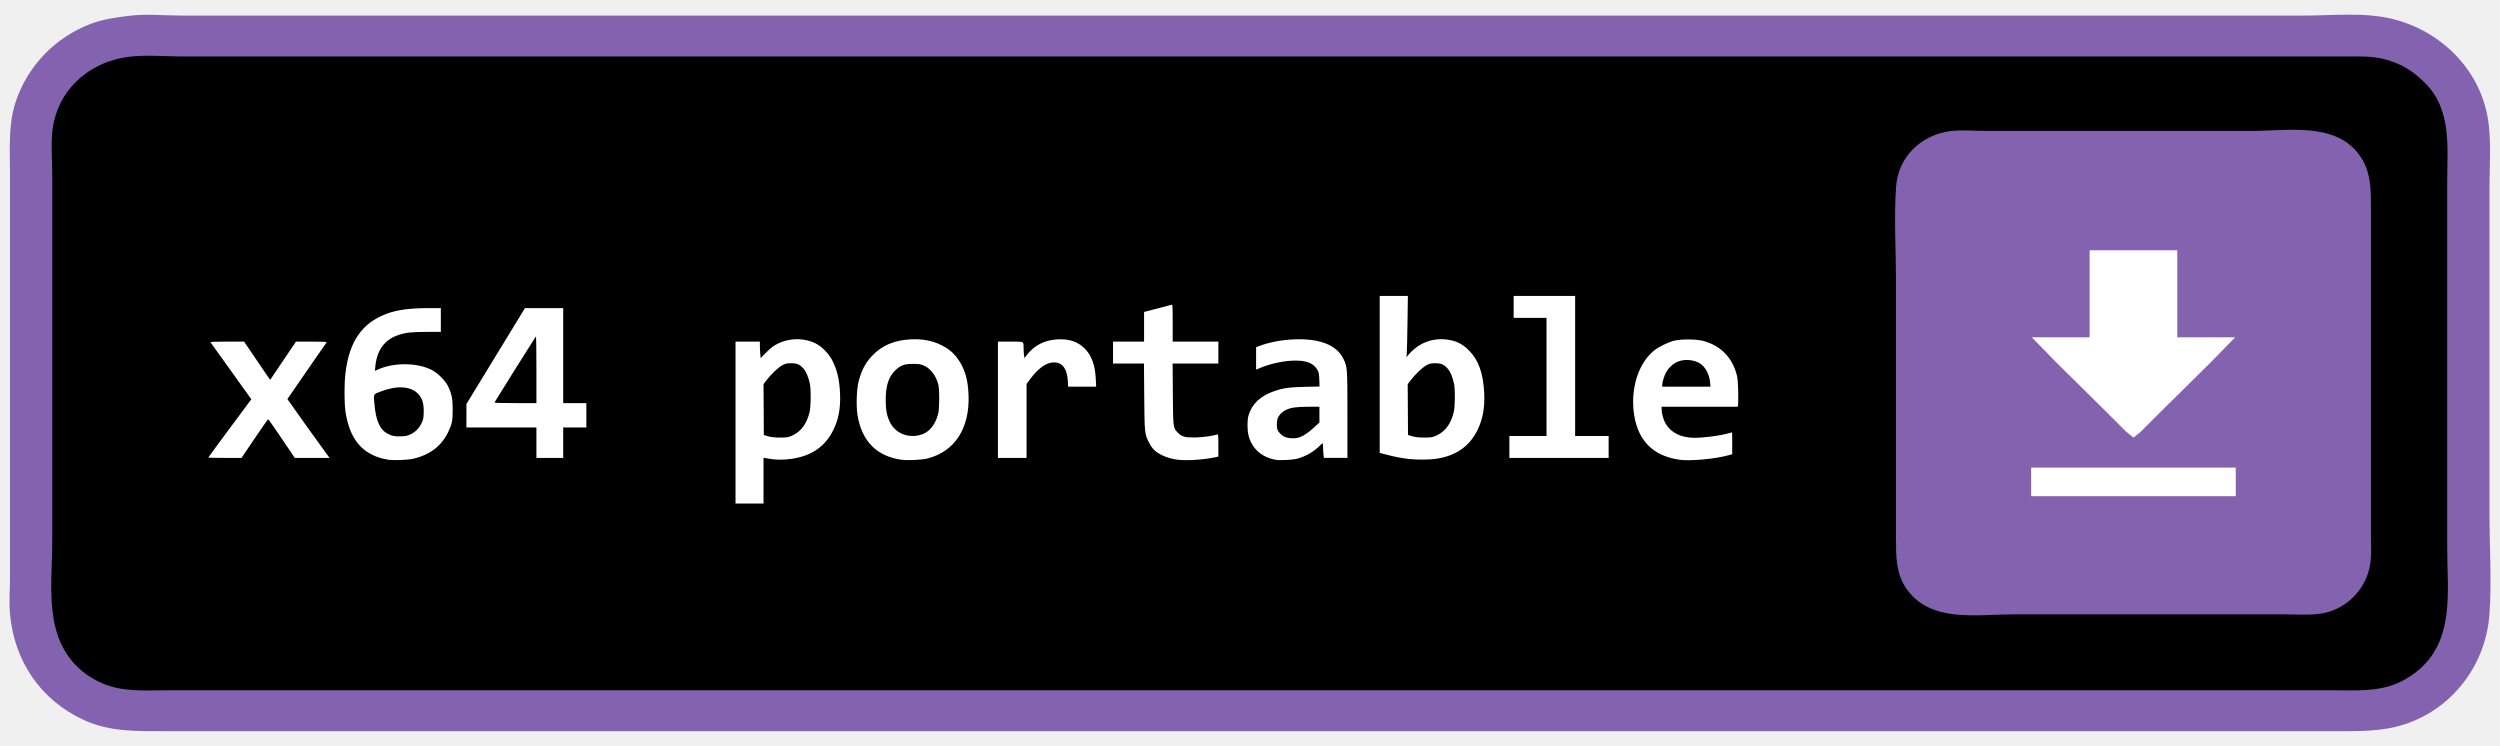
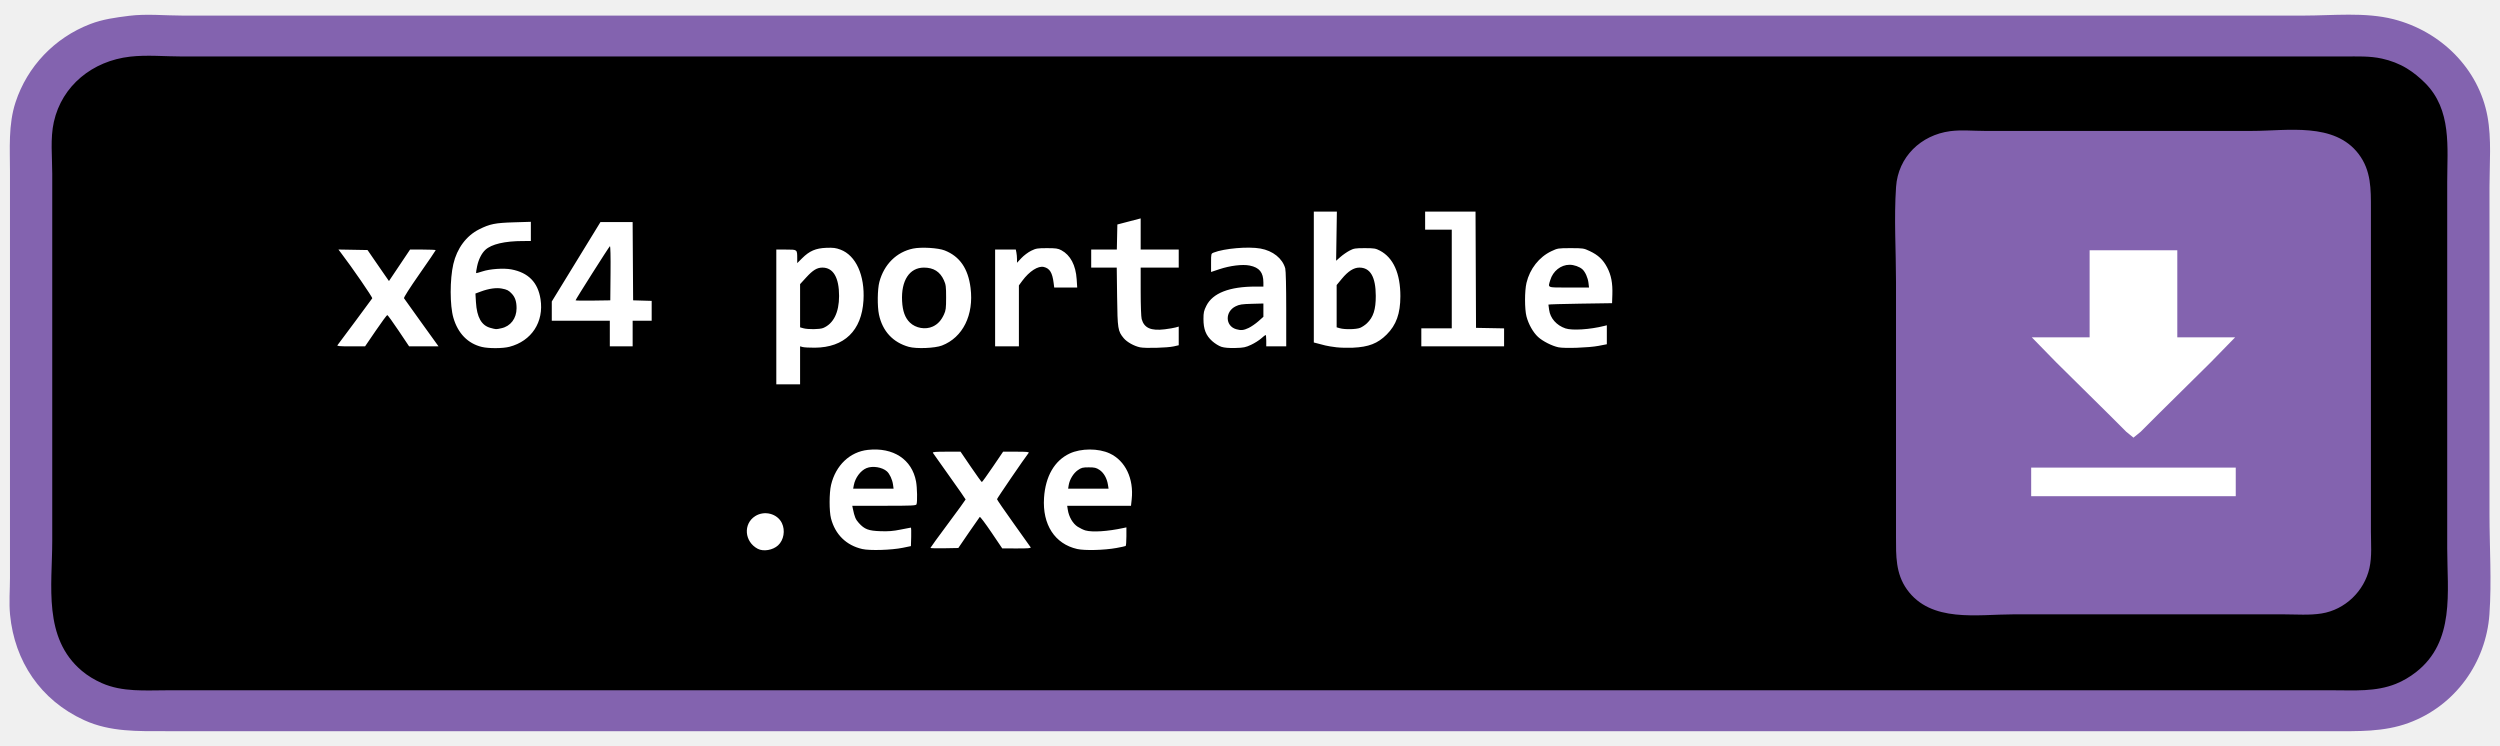
<svg xmlns="http://www.w3.org/2000/svg" version="1.1" id="svg1" width="2627.84" height="784" viewBox="0 0 2627.84 784" xml:space="preserve">
  <defs id="defs1" />
-   <g id="g1">
-     <path style="display:inline;fill:#000000;stroke:none;stroke-width:0.97" d="m 2487.477,764.521 c 13.916,-1.761 27.263,-3.5 40.458,-8.546 37.549,-14.357 65.934,-44.422 78.17,-81.371 7.815,-23.598 5.907,-48.692 5.907,-73.115 V 489.991 256.024 178.644 c 0,-12.83 1.153,-26.226 -0.107,-38.994 -4.746,-48.063 -31.651,-88.865 -77.648,-109.805 -27.166,-12.368 -56.08,-11.443 -85.341,-11.443 H 2340.817 1919.168 651.694 281.883 181.37 c -27.443,0 -54.162,-0.981 -80.284,8.569 -49.244,18.003 -81.109,63.422 -84.652,113.289 -2.414,33.973 -0.056,68.908 -0.056,102.97 v 208.986 131.606 c 0,24.669 -2.314,50.557 1.948,74.943 8.572,49.046 47.604,89.285 97.301,101.913 30.395,7.723 64.283,4.103 95.456,4.103 h 168.785 549.976 1046.851 342.629 111.892 c 18.323,0 38.103,2.039 56.262,-0.259 z" id="path1" />
-     <path style="display:inline;fill:#8363af;stroke:none;stroke-width:0.975" d="m 135.531,16.645 c -13.974,1.775 -27.375,3.527 -40.624,8.612 -37.722,14.476 -66.187,44.752 -78.491,82.002 -7.857,23.788 -5.931,49.06 -5.931,73.682 v 112.366 235.784 77.981 c 0,12.929 -1.158,26.429 0.108,39.297 4.767,48.452 31.757,89.544 77.967,110.658 27.277,12.464 56.31,11.532 85.692,11.532 h 108.543 423.381 1272.682 371.331 100.926 c 27.556,0 54.385,0.988 80.614,-8.636 49.466,-18.15 81.441,-63.897 85,-114.168 2.467,-34.844 0.058,-70.676 0.058,-105.611 v -213.679 -129.558 c 0,-24.647 2.371,-50.579 -2.174,-74.91 -9.276,-49.663 -48.661,-89.07 -98.753,-101.833 -29.946,-7.63 -63.869,-3.779 -94.578,-3.779 H 2251.167 1698.296 647.143 303.741 192.024 c -18.398,0 -38.26,-2.055 -56.493,0.261 m 1.269,42.896 c 17.707,-2.022 36.751,-0.175 54.589,-0.175 h 109.178 332.611 1015.607 578.896 181.54 55.224 c 13.219,0 26.383,-0.634 39.355,2.242 9.138,2.026 18.082,5.395 26.025,10.235 7.101,4.327 13.179,9.348 19.033,15.154 28.593,28.355 23.495,68.169 23.495,104.383 v 384.99 c 0,45.656 8.552,98.066 -33.007,130.29 -6.343,4.918 -13.431,9.139 -20.947,12.155 -21.181,8.502 -43.595,6.761 -66.014,6.761 H 2350.823 1983.301 705.54 289.776 176.155 c -23.375,0 -47.334,2.122 -69.188,-7.558 C 99.47,714.699 92.251,710.379 86.02,705.137 45.019,670.642 54.917,615.465 54.917,568.388 V 182.784 c 0,-17.79 -2.22,-37.178 1.69,-54.648 8.558,-38.237 40.69,-64.083 80.194,-68.595 z" id="path2" />
-     <path style="fill:#ffffff" d="m 773.132,444.196 v -85.12 h 12.8 12.8 l 0.005,4.32 c 0.003,2.376 0.189,6.275 0.415,8.665 l 0.41,4.345 4.865,-5.013 c 2.676,-2.757 6.251,-5.963 7.945,-7.124 12.816,-8.783 30.576,-10.19 44.488,-3.524 6.741,3.23 14.147,10.638 17.87,17.876 5.156,10.022 7.594,20.213 8.262,34.534 0.725,15.545 -1.48,27.582 -7.153,39.04 -8.491,17.151 -22.686,26.974 -43.431,30.054 -9.703,1.441 -17.528,1.264 -27.436,-0.62 l -2.4,-0.456 v 24.071 24.071 h -14.72 -14.72 z m 60.276,13.319 c 8.835,-4.196 14.857,-12.589 17.591,-24.519 1.39,-6.066 1.563,-23.2 0.297,-29.44 -1.396,-6.882 -3.882,-12.892 -6.616,-15.999 -3.907,-4.439 -6.838,-5.737 -12.987,-5.75 -4.381,-0.009 -5.674,0.26 -8.96,1.87 -4.207,2.061 -11.946,9.354 -17.147,16.159 l -3.027,3.961 0.167,26.695 0.167,26.695 2.493,0.863 c 4.098,1.419 9.917,2.075 16.788,1.894 5.907,-0.156 6.902,-0.371 11.235,-2.429 z m -425.195,25.713 c -6.567,-1.039 -11.641,-2.588 -16.841,-5.139 -15.617,-7.662 -24.667,-22.174 -28.195,-45.215 -1.386,-9.053 -1.403,-29.476 -0.032,-40.839 4.061,-33.678 17.781,-53.07 44.28,-62.587 10.812,-3.883 23.917,-5.573 43.216,-5.573 h 12.732 v 12.48 12.48 h -13.617 c -7.489,0 -16.057,0.294 -19.04,0.654 -22.482,2.712 -34.23,14.414 -36.257,36.115 l -0.392,4.203 3.456,-1.528 c 16.847,-7.451 41.32,-7.17 56.403,0.648 6.262,3.245 14.171,11.115 16.954,16.869 3.907,8.078 4.944,13.227 4.959,24.64 0.016,11.698 -0.708,15.338 -4.708,23.68 -7.147,14.905 -19.635,24.309 -37.518,28.252 -5.308,1.17 -20.244,1.676 -25.399,0.861 z M 431.463,456.549 c 5.136,-2.415 8.923,-6.203 11.565,-11.571 1.818,-3.694 2.099,-4.971 2.325,-10.595 0.397,-9.873 -1.374,-15.938 -6.006,-20.57 -8.011,-8.011 -22.189,-8.83 -39.209,-2.267 -7.937,3.061 -7.46,2.151 -6.608,12.619 1.462,17.959 5.785,27.626 14.279,31.93 4.522,2.291 7.217,2.796 13.734,2.569 4.903,-0.17 6.51,-0.513 9.92,-2.116 z m 515.909,26.689 c -25.805,-3.64 -41.474,-19.533 -45.944,-46.602 -1.64,-9.933 -1.06,-27.575 1.187,-36.115 2.971,-11.288 7.237,-19.327 14.078,-26.529 10.345,-10.89 23.239,-16.401 40.439,-17.284 12.11,-0.621 22.558,1.298 32,5.878 7.166,3.477 12.467,7.715 16.733,13.379 7.921,10.517 11.479,21.833 12.198,38.798 1.5,35.376 -14.478,60.073 -43.5,67.236 -6.029,1.488 -20.686,2.155 -27.192,1.237 z m 19.135,-25.833 c 9.548,-2.247 16.15,-9.729 19.564,-22.169 1.456,-5.307 1.632,-25.214 0.272,-30.72 -2.442,-9.882 -8.416,-17.592 -15.932,-20.564 -3.038,-1.201 -4.903,-1.454 -10.718,-1.454 -8.935,0 -12.74,1.348 -18.279,6.476 -7.36,6.814 -10.554,16.682 -10.416,32.182 0.093,10.409 1.266,16.248 4.589,22.831 5.628,11.15 17.911,16.48 30.92,13.418 z m 269.346,25.542 c -10.174,-1.673 -19.014,-5.838 -23.84,-11.232 -1.417,-1.584 -3.547,-4.904 -4.732,-7.378 -4.116,-8.592 -4.225,-9.74 -4.534,-47.822 l -0.279,-34.4 h -16.267 -16.267 v -11.52 -11.52 h 16.32 16.32 v -15.584 -15.584 l 14.114,-3.649 c 7.763,-2.007 14.53,-3.809 15.04,-4.005 0.796,-0.306 0.926,2.399 0.926,19.233 v 19.588 h 24 24 v 11.52 11.52 h -24.038 -24.038 l 0.228,31.52 c 0.262,36.262 0.245,36.137 5.499,41.391 4.037,4.037 7.066,4.86 17.71,4.81 7.445,-0.035 19.673,-1.712 23.676,-3.248 0.837,-0.321 0.964,1.189 0.964,11.486 v 11.855 l -3.36,0.727 c -13.044,2.821 -31.883,3.863 -41.44,2.291 z m 104.805,0.31 c -14.863,-2.715 -25.148,-12.144 -28.362,-26.003 -1.365,-5.887 -1.35,-15.733 0.031,-20.518 3.505,-12.143 12.817,-20.855 27.529,-25.759 9.466,-3.155 15.781,-4.013 32.224,-4.376 l 14.947,-0.33 -0.255,-7.118 c -0.203,-5.653 -0.532,-7.647 -1.602,-9.687 -4.124,-7.864 -12.266,-11.014 -26.756,-10.353 -11.367,0.518 -24.703,3.652 -35.68,8.384 l -2.4,1.035 v -11.803 -11.803 l 3.589,-1.343 c 10.277,-3.845 23.349,-6.327 36.091,-6.853 27.23,-1.123 45.047,5.88 52.135,20.492 4.122,8.498 4.185,9.388 4.185,59.265 v 44.827 h -12.389 -12.389 l -0.411,-3.934 c -0.226,-2.164 -0.411,-5.62 -0.411,-7.68 0,-2.06 -0.23,-3.746 -0.51,-3.746 -0.281,0 -1.649,1.179 -3.04,2.62 -5.72,5.924 -15.022,11.316 -23.238,13.469 -5.503,1.442 -18.365,2.112 -23.287,1.213 z m 25.376,-23.627 c 4.48,-1.575 9.798,-5.232 15.915,-10.944 l 4.944,-4.617 v -8.257 -8.257 l -11.68,0.011 c -12.899,0.012 -18.419,0.829 -23.972,3.546 -3.928,1.922 -7.357,5.656 -8.405,9.153 -0.928,3.098 -0.961,9.028 -0.063,11.409 0.826,2.19 4.131,5.741 6.5,6.982 4.46,2.337 11.691,2.757 16.762,0.975 z m 399.322,23.616 c -29.171,-4.143 -45.448,-21.827 -48.32,-52.496 -2.358,-25.172 6.047,-49.551 21.415,-62.117 5.088,-4.161 15.338,-9.14 21.882,-10.631 7.522,-1.713 23.061,-1.53 30.045,0.354 18.068,4.874 30.084,16.928 35.045,35.153 1.088,3.998 1.396,7.374 1.631,17.901 0.16,7.136 0.111,13.688 -0.108,14.56 l -0.398,1.586 h -39.988 -39.988 v 2.594 c 0,4.4 1.889,11.187 4.205,15.107 5.745,9.725 16.301,14.9 30.448,14.929 10.151,0.02 27.322,-2.28 36.024,-4.826 1.736,-0.508 3.248,-0.923 3.36,-0.923 0.112,0 0.204,5.176 0.204,11.502 v 11.502 l -3.36,0.947 c -14.331,4.04 -40.607,6.491 -52.097,4.859 z m 32.186,-81.275 c -0.74,-7.957 -4.483,-15.472 -9.575,-19.223 -6.439,-4.743 -17.51,-5.779 -25.018,-2.341 -4.621,2.116 -9.325,6.579 -11.757,11.156 -2.021,3.804 -3.979,10.3 -3.979,13.204 v 1.668 h 25.372 25.372 z m -315.929,80.537 c -7.482,-0.766 -14.954,-2.179 -23.84,-4.507 l -7.52,-1.97 V 393.554 311.076 h 14.81 14.81 l -0.425,29.28 c -0.234,16.104 -0.588,30.576 -0.786,32.16 l -0.361,2.88 3.027,-3.408 c 11.082,-12.475 26.413,-17.676 42.836,-14.534 7.873,1.506 13.852,4.764 19.884,10.834 10.072,10.136 15.091,24.148 16.069,44.868 0.727,15.383 -1.525,27.662 -7.158,39.04 -8.491,17.151 -22.686,26.974 -43.431,30.054 -7.104,1.055 -19.059,1.166 -27.916,0.259 z m 28.916,-24.994 c 8.835,-4.196 14.857,-12.589 17.59,-24.519 1.39,-6.066 1.563,-23.2 0.297,-29.44 -1.396,-6.882 -3.882,-12.892 -6.616,-15.999 -3.908,-4.439 -6.838,-5.737 -12.987,-5.75 -4.381,-0.009 -5.674,0.26 -8.96,1.87 -4.207,2.061 -11.946,9.354 -17.147,16.159 l -3.027,3.961 0.167,26.695 0.167,26.695 2.493,0.863 c 4.098,1.419 9.917,2.075 16.788,1.894 5.907,-0.156 6.902,-0.371 11.235,-2.429 z M 218.892,480.969 c 0,-0.191 10.19,-14.061 22.645,-30.821 l 22.645,-30.474 -21.123,-29.499 C 231.442,373.951 221.649,360.316 221.296,359.876 c -0.51,-0.636 3.037,-0.8 17.322,-0.8 h 17.963 l 10.518,15.52 c 5.785,8.536 11.945,17.59 13.689,20.119 l 3.171,4.599 13.569,-20.119 13.569,-20.119 h 16.335 c 12.891,0 16.236,0.169 15.867,0.8 -0.258,0.44 -9.635,13.957 -20.838,30.038 -11.203,16.081 -20.37,29.383 -20.37,29.56 0,0.29 38.944,54.746 42.738,59.762 l 1.574,2.08 h -18.277 -18.277 l -13.71,-20.32 c -7.54,-11.176 -13.952,-20.32 -14.249,-20.32 -0.297,0 -6.725,9.144 -14.286,20.32 l -13.747,20.32 h -17.483 c -9.616,0 -17.483,-0.156 -17.483,-0.347 z M 563.852,465.316 v -16 h -36.8 -36.8 l 0.013,-12.32 0.013,-12.32 30.766,-50.4 30.766,-50.4 h 20.101 20.101 v 49.92 49.92 h 12.16 12.16 v 12.8 12.8 h -12.16 -12.16 v 16 16 h -14.08 -14.08 z m 0,-76.928 c 0,-20.884 -0.235,-35.079 -0.574,-34.72 -0.738,0.782 -42.99,68.185 -43.408,69.248 -0.248,0.631 4.374,0.8 21.834,0.8 h 22.148 z m 485.12,31.808 v -61.12 h 13.052 c 14.965,0 13.797,-0.556 13.884,6.612 0.031,2.523 0.247,5.976 0.48,7.672 l 0.424,3.085 2.439,-3.205 c 7.759,-10.198 18.823,-15.831 32.441,-16.516 12.201,-0.614 21.35,2.457 28.419,9.541 7.29,7.305 11.035,17.54 11.712,32.011 l 0.382,8.16 h -14.723 -14.724 l -0.352,-6.24 c -0.761,-13.472 -6.471,-20.175 -16.321,-19.159 -7.241,0.747 -15.035,6.531 -22.873,16.975 l -4.16,5.544 v 38.88 38.88 h -15.04 -15.04 z m 537.6,49.6 v -11.52 h 19.52 19.52 v -62.08 -62.08 h -17.28 -17.28 v -11.52 -11.52 h 32.32 32.32 v 73.6 73.6 h 17.6 17.6 v 11.52 11.52 h -52.16 -52.16 z" id="path3" />
-     <path style="fill:#8363af;stroke:none" d="m 2049.92,137.872 c -30.729,4.084 -54.736,26.956 -56.903,58.608 -2.255,32.941 -0.057,66.813 -0.057,99.84 v 202.88 65.28 c 0,19.559 -0.461,38.326 11.462,55.04 25.267,35.421 74.245,26.24 112.058,26.24 h 215.04 69.12 c 13.068,0 26.75,1.161 39.68,-0.921 24.677,-3.973 44.854,-23.435 50.288,-47.719 2.779,-12.42 1.552,-25.751 1.552,-38.4 v -281.6 -57.6 c 0,-20.778 0.314,-40.176 -12.884,-57.6 -25.514,-33.683 -74.958,-24.32 -111.916,-24.32 h -212.48 -69.12 c -11.703,0 -24.239,-1.27 -35.84,0.272 z" id="path4" />
-     <path style="fill:#ffffff;fill-opacity:1;stroke:none" d="m 2196.48,263.04 v 91.52 h -60.8 l 25.6,26.24 54.4,53.76 19.2,19.2 7.68,6.268 7.68,-6.268 19.2,-19.2 54.4,-53.76 25.6,-26.24 h -60.8 v -91.52 h -92.16 m -61.44,228.48 v 30.08 h 215.04 v -30.08 z" id="path5" />
-   </g>
+   <path style="display:inline;fill:#000000;stroke:none;stroke-width:0.97" d="m 2487.477,764.521 c 13.916,-1.761 27.263,-3.5 40.458,-8.546 37.549,-14.357 65.934,-44.422 78.17,-81.371 7.815,-23.598 5.907,-48.692 5.907,-73.115 V 489.991 256.024 178.644 c 0,-12.83 1.153,-26.226 -0.107,-38.994 -4.746,-48.063 -31.651,-88.865 -77.648,-109.805 -27.166,-12.368 -56.08,-11.443 -85.341,-11.443 H 2340.817 1919.168 651.694 281.883 181.37 c -27.443,0 -54.162,-0.981 -80.284,8.569 -49.244,18.003 -81.109,63.422 -84.652,113.289 -2.414,33.973 -0.056,68.908 -0.056,102.97 v 208.986 131.606 c 0,24.669 -2.314,50.557 1.948,74.943 8.572,49.046 47.604,89.285 97.301,101.913 30.395,7.723 64.283,4.103 95.456,4.103 h 168.785 549.976 1046.851 342.629 111.892 c 18.323,0 38.103,2.039 56.262,-0.259 z" id="path1" />
+   <path style="display:inline;fill:#8363af;stroke:none;stroke-width:0.975" d="m 135.531,16.645 c -13.974,1.775 -27.375,3.527 -40.624,8.612 -37.722,14.476 -66.187,44.752 -78.491,82.002 -7.857,23.788 -5.931,49.06 -5.931,73.682 v 112.366 235.784 77.981 c 0,12.929 -1.158,26.429 0.108,39.297 4.767,48.452 31.757,89.544 77.967,110.658 27.277,12.464 56.31,11.532 85.692,11.532 h 108.543 423.381 1272.682 371.331 100.926 c 27.556,0 54.385,0.988 80.614,-8.636 49.466,-18.15 81.441,-63.897 85,-114.168 2.467,-34.844 0.058,-70.676 0.058,-105.611 v -213.679 -129.558 c 0,-24.647 2.371,-50.579 -2.174,-74.91 -9.276,-49.663 -48.661,-89.07 -98.753,-101.833 -29.946,-7.63 -63.869,-3.779 -94.578,-3.779 H 2251.167 1698.296 647.143 303.741 192.024 c -18.398,0 -38.26,-2.055 -56.493,0.261 m 1.269,42.896 c 17.707,-2.022 36.751,-0.175 54.589,-0.175 h 109.178 332.611 1015.607 578.896 181.54 55.224 c 13.219,0 26.383,-0.634 39.355,2.242 9.138,2.026 18.082,5.395 26.025,10.235 7.101,4.327 13.179,9.348 19.033,15.154 28.593,28.355 23.495,68.169 23.495,104.383 v 384.99 c 0,45.656 8.552,98.066 -33.007,130.29 -6.343,4.918 -13.431,9.139 -20.947,12.155 -21.181,8.502 -43.595,6.761 -66.014,6.761 H 2350.823 1983.301 705.54 289.776 176.155 c -23.375,0 -47.334,2.122 -69.188,-7.558 C 99.47,714.699 92.251,710.379 86.02,705.137 45.019,670.642 54.917,615.465 54.917,568.388 V 182.784 c 0,-17.79 -2.22,-37.178 1.69,-54.648 8.558,-38.237 40.69,-64.083 80.194,-68.595 z" id="path2" />
+   <path style="display:inline;fill:#8363af;stroke:none" d="m 2049.92,137.872 c -30.729,4.084 -54.736,26.956 -56.903,58.608 -2.255,32.941 -0.057,66.813 -0.057,99.84 v 202.88 65.28 c 0,19.559 -0.461,38.326 11.462,55.04 25.267,35.421 74.245,26.24 112.058,26.24 h 215.04 69.12 c 13.068,0 26.75,1.161 39.68,-0.921 24.677,-3.973 44.854,-23.435 50.288,-47.719 2.779,-12.42 1.552,-25.751 1.552,-38.4 v -281.6 -57.6 c 0,-20.778 0.314,-40.176 -12.884,-57.6 -25.514,-33.683 -74.958,-24.32 -111.916,-24.32 h -212.48 -69.12 c -11.703,0 -24.239,-1.27 -35.84,0.272 z" id="path4" />
+   <path style="display:inline;fill:#ffffff;fill-opacity:1;stroke:none" d="m 2196.48,263.04 v 91.52 h -60.8 l 25.6,26.24 54.4,53.76 19.2,19.2 7.68,6.268 7.68,-6.268 19.2,-19.2 54.4,-53.76 25.6,-26.24 h -60.8 v -91.52 h -92.16 m -61.44,228.48 v 30.08 h 215.04 v -30.08 z" id="path5" />
+   <path style="fill:#ffffff" d="m 796.5,576.863 c -14.067,-7.397 -15.525,-26.226 -2.66,-34.364 9.712,-6.143 23.198,-2.631 28.016,7.297 3.755,7.736 2.02,17.931 -3.988,23.44 -5.536,5.076 -15.421,6.754 -21.368,3.627 z m 109.902,0.248 c -16.853,-3.858 -28.48,-15.233 -32.91,-32.198 -1.969,-7.539 -1.937,-26.722 0.058,-35.164 4.872,-20.617 19.788,-34.818 38.727,-36.871 26.714,-2.895 46.332,9.993 50.63,33.261 1.176,6.366 1.48,21.34 0.486,23.923 -0.537,1.395 -4.479,1.578 -34.079,1.578 H 895.841 l 0.662,3.242 c 1.708,8.368 2.865,11.123 6.233,14.841 6.023,6.65 10.117,8.203 22.764,8.639 8.41,0.29 13.391,-0.111 21.157,-1.701 5.586,-1.144 10.44,-2.08 10.786,-2.08 0.346,0 0.5,4.376 0.343,9.725 l -0.286,9.725 -8.5,1.758 c -11.701,2.42 -34.685,3.133 -42.598,1.321 z m 32.253,-67.916 c -0.695,-5.059 -3.503,-11.119 -6.335,-13.674 -4.991,-4.501 -15.201,-6.118 -21.602,-3.419 -6.219,2.622 -11.789,10.144 -13.246,17.891 l -0.695,3.694 h 21.247 21.247 z m 193.608,67.883 c -23.526,-5.352 -36.672,-25.63 -34.845,-53.753 1.474,-22.691 11.014,-39.19 26.966,-46.636 11.921,-5.564 30.255,-5.59 42.103,-0.06 16.439,7.673 25.429,26.479 23.08,48.28 l -0.726,6.733 h -33.548 -33.548 l 0.658,4.239 c 1.16,7.468 5.329,14.587 10.435,17.816 2.526,1.598 6.184,3.346 8.128,3.885 7.325,2.03 23.245,1.01 39.785,-2.549 l 3.25,-0.699 v 9.542 c 0,5.248 -0.356,9.761 -0.791,10.029 -0.435,0.268 -4.822,1.222 -9.75,2.119 -12.67,2.308 -33.359,2.838 -41.197,1.055 z m 32.322,-67.63 c -1.066,-6.739 -4.4,-12.567 -8.883,-15.526 -3.462,-2.285 -5.115,-2.677 -11.293,-2.677 -6.431,0 -7.714,0.334 -11.518,3.001 -4.632,3.247 -8.575,9.748 -9.551,15.746 l -0.601,3.695 h 21.259 21.259 z M 978,575.938 c 0,-0.353 8.325,-11.818 18.5,-25.479 10.175,-13.661 18.5,-25.119 18.5,-25.461 0,-0.343 -7.57,-11.22 -16.822,-24.171 -9.252,-12.951 -17.154,-24.109 -17.559,-24.794 -0.576,-0.975 2.515,-1.247 14.155,-1.247 h 14.892 l 10.866,15.959 c 5.976,8.778 11.164,15.959 11.528,15.959 0.364,0 5.541,-7.182 11.503,-15.959 l 10.84,-15.959 h 13.921 c 10.995,0 13.715,0.262 12.938,1.247 -4.346,5.513 -33.262,47.828 -33.262,48.675 0,0.597 7.782,11.939 17.293,25.205 9.511,13.266 17.638,24.68 18.059,25.366 0.6,0.977 -2.546,1.238 -14.543,1.208 l -15.309,-0.039 -11.44,-16.928 c -6.292,-9.31 -11.779,-16.587 -12.194,-16.17 -0.415,0.417 -5.658,7.94 -11.65,16.717 l -10.896,15.959 -14.66,0.276 C 984.597,576.455 978,576.29 978,575.938 Z M 816,333.148 v -70.819 h 10.383 c 11.805,0 11.576,-0.185 11.603,9.369 l 0.014,4.88 5.136,-5.123 c 7.704,-7.685 14.332,-10.548 25.364,-10.956 7.415,-0.275 10.046,0.058 14.941,1.888 16.248,6.076 25.759,27.059 24.196,53.384 -1.886,31.769 -20.103,49.476 -51.137,49.703 -5.5,0.04 -11.238,-0.268 -12.75,-0.686 L 841,364.031 v 19.968 19.968 H 828.5 816 Z m 49.282,11.622 c 10.827,-4.525 16.682,-16.304 16.706,-33.605 0.027,-19.36 -6.132,-29.884 -17.488,-29.884 -5.678,0 -9.987,2.609 -17.041,10.317 L 841,298.657 v 22.703 22.703 l 3.25,0.936 c 4.947,1.425 17.4,1.289 21.032,-0.229 z M 506.5,364.681 c -14.74,-3.575 -25.149,-14.244 -29.942,-30.686 -3.752,-12.874 -3.775,-40.376 -0.047,-56.409 3.855,-16.581 13.628,-29.739 27.122,-36.517 11.288,-5.67 16.843,-6.79 36.617,-7.382 L 558,233.156 v 10.098 10.098 l -8.25,0.008 c -19.187,0.019 -33.17,3.295 -39.592,9.276 -3.918,3.649 -7.138,10.074 -8.642,17.245 -0.785,3.744 -1.271,6.963 -1.079,7.154 0.192,0.191 3.21,-0.605 6.706,-1.769 7.803,-2.598 22.27,-3.608 30.252,-2.113 17.934,3.361 28.038,13.636 30.768,31.287 3.713,24.006 -9.361,44.031 -32.704,50.096 -6.948,1.805 -21.807,1.879 -28.958,0.145 z m 20.53,-19.663 c 9.64,-2.062 15.907,-10.293 15.948,-20.947 0.027,-6.886 -1.45,-11.502 -4.864,-15.196 -3.368,-3.645 -5.051,-4.514 -10.819,-5.589 -5.678,-1.058 -13.54,0.06 -21.672,3.081 l -5.877,2.184 0.536,9.057 c 0.938,15.858 5.814,24.52 15.219,27.036 6.313,1.688 5.511,1.662 11.53,0.375 z m 428.235,19.566 c -16.728,-4.678 -27.641,-16.489 -31.348,-33.93 -1.849,-8.696 -1.629,-26.585 0.42,-34.299 4.906,-18.466 18.045,-31.479 35.418,-35.076 8.631,-1.787 26.428,-0.735 33.246,1.966 15.851,6.28 24.605,18.946 27.187,39.341 3.611,28.519 -8.106,52.139 -30.068,60.612 -7.341,2.832 -26.901,3.61 -34.855,1.385 z M 980.5,343.226 c 5.139,-2.373 8.81,-6.321 11.691,-12.572 2.023,-4.389 2.299,-6.543 2.304,-17.954 0.004,-11.521 -0.26,-13.551 -2.371,-18.211 -4.044,-8.925 -10.798,-13.19 -20.906,-13.203 -15.249,-0.02 -24.146,13.631 -22.992,35.279 0.564,10.588 3.117,17.581 8.216,22.511 6.117,5.914 16.399,7.688 24.059,4.15 z m 217.855,21.862 c -6.351,-1.348 -13.819,-5.535 -17.226,-9.657 -6.098,-7.378 -6.466,-9.706 -6.894,-43.479 l -0.388,-30.672 H 1160.424 1147 v -9.476 -9.476 h 13.471 13.471 l 0.279,-13.18 0.279,-13.18 12.25,-3.198 12.25,-3.198 v 16.378 16.378 h 20 20 v 9.476 9.476 h -20 -20 l 0.01,25.186 c 0,14.246 0.454,26.797 1.038,28.895 2.624,9.425 9.743,12.578 24.32,10.77 4.475,-0.555 9.598,-1.428 11.386,-1.939 l 3.25,-0.93 v 9.822 9.822 l -5.25,1.193 c -6.622,1.505 -29.899,2.156 -35.395,0.989 z m 85.505,-0.535 c -2.608,-0.831 -6.853,-3.463 -9.694,-6.011 -6.59,-5.91 -9.166,-12.452 -9.166,-23.278 0,-6.684 0.432,-8.644 3.056,-13.883 6.666,-13.305 24.221,-20.152 51.668,-20.152 H 1328 l -0.01,-4.239 c -0.014,-10.637 -4.19,-15.812 -14.414,-17.86 -7.56,-1.514 -20.503,0.06 -31.985,3.891 L 1273,285.889 v -9.664 c 0,-9.617 0.014,-9.67 2.75,-10.741 11.167,-4.372 36.261,-6.537 49.144,-4.241 13.098,2.335 23.156,10.381 26.073,20.858 0.615,2.208 1.024,19.25 1.027,42.818 l 0.01,39.15 h -10.5 -10.5 v -5.985 c 0,-3.292 -0.283,-5.985 -0.629,-5.985 -0.346,0 -2.428,1.621 -4.627,3.603 -2.199,1.981 -6.978,4.999 -10.621,6.707 -5.827,2.731 -7.825,3.135 -16.623,3.364 -6.739,0.175 -11.513,-0.222 -14.64,-1.219 z M 1312.5,344.711 c 2.75,-1.31 7.362,-4.483 10.25,-7.05 l 5.25,-4.668 v -6.986 -6.986 l -12.25,0.331 c -10.354,0.28 -12.976,0.687 -16.94,2.635 -11.348,5.576 -10.98,20.7 0.585,24.047 5.074,1.468 7.829,1.19 13.104,-1.323 z m 92.299,20.341 c -4.236,-0.484 -9.523,-1.352 -11.75,-1.929 -2.227,-0.577 -5.848,-1.515 -8.049,-2.085 l -4,-1.036 v -68.786 -68.786 h 12.119 12.119 l -0.397,25.824 -0.397,25.824 4.528,-3.984 c 2.491,-2.191 6.779,-5.172 9.528,-6.623 4.531,-2.392 6.032,-2.639 16,-2.639 9.981,0 11.467,0.246 16.04,2.654 14.035,7.39 21.48,24.026 21.445,47.925 -0.026,18.206 -4.322,30.204 -14.413,40.249 -9.456,9.413 -18.833,13.059 -35.572,13.832 -5.225,0.241 -12.966,0.043 -17.201,-0.441 z m 24.984,-20.484 c 2.045,-0.851 5.22,-2.983 7.056,-4.738 6.731,-6.435 9.343,-14.551 9.292,-28.87 -0.071,-19.912 -5.745,-29.679 -17.242,-29.679 -5.907,0 -11.846,3.781 -18.412,11.721 L 1405,299.623 v 22.22 22.22 l 3.25,0.936 c 5.309,1.529 17.403,1.287 21.532,-0.431 z m 208.326,20.481 c -6.777,-1.427 -16.502,-6.366 -21.398,-10.868 -5.197,-4.778 -10.029,-13.337 -12.18,-21.574 -2.002,-7.668 -1.999,-26.78 0.01,-35.265 3.483,-14.737 13.3,-27.22 26.204,-33.316 6.566,-3.102 7.144,-3.193 20.259,-3.193 13.058,0 13.717,0.102 20.123,3.13 8.808,4.162 13.895,8.943 18.186,17.088 4.275,8.115 5.896,16.573 5.491,28.657 l -0.301,8.977 -33.5,0.499 c -18.425,0.274 -33.46,0.723 -33.412,0.997 0.048,0.274 0.39,2.772 0.76,5.551 1.168,8.781 7.773,16.277 17.152,19.467 6.993,2.378 25.832,1.179 40.75,-2.595 l 2.75,-0.696 v 9.974 9.974 l -8.75,1.694 c -10.076,1.951 -35.672,2.861 -42.142,1.499 z m 31.586,-67.742 c -0.639,-5.379 -3.409,-11.568 -6.375,-14.244 -3.006,-2.711 -8.891,-4.778 -13.538,-4.754 -9.143,0.047 -17.419,6.632 -20.239,16.104 -2.506,8.419 -4.028,7.813 19.596,7.813 h 21.139 z M 354.75,362.822 c 2.012,-2.522 35.864,-48.164 36.528,-49.25 0.549,-0.899 -21.086,-32.327 -33.063,-48.028 l -2.493,-3.268 15.313,0.276 15.313,0.276 6.505,9.476 c 3.578,5.212 8.641,12.545 11.252,16.297 l 4.747,6.821 11.089,-16.546 11.089,-16.546 h 13.485 c 7.417,0 13.485,0.275 13.485,0.611 0,0.336 -7.664,11.578 -17.03,24.983 -10.255,14.676 -16.741,24.849 -16.304,25.572 0.399,0.66 8.731,12.309 18.513,25.887 l 17.787,24.687 H 445.498 430.029 L 419,347.611 c -6.066,-9.052 -11.426,-16.458 -11.911,-16.458 -0.485,0 -5.939,7.406 -12.119,16.458 l -11.236,16.458 h -14.989 c -11.855,0 -14.781,-0.261 -13.995,-1.247 z M 641,350.603 V 337.138 H 610.5 580 v -10.113 -10.113 l 25.585,-41.754 25.585,-41.754 h 16.904 16.904 l 0.261,41.145 0.261,41.145 9.75,0.285 9.75,0.285 v 10.437 10.437 h -10 -10 v 13.466 13.466 h -12 -12 z m 0.765,-63.656 c 0.162,-17.594 -0.096,-28.522 -0.667,-28.17 C 640.116,259.383 605,314.745 605,315.688 c 0,0.301 8.213,0.426 18.25,0.276 L 641.5,315.693 Z M 1046,313.199 v -50.87 h 10.875 10.875 l 0.625,3.117 c 0.344,1.714 0.625,4.837 0.625,6.939 v 3.822 l 4.625,-4.932 c 2.544,-2.713 7.157,-6.172 10.25,-7.688 5.107,-2.502 6.637,-2.755 16.625,-2.755 9.444,0 11.586,0.313 15.143,2.21 9.505,5.071 15.127,15.714 16.086,30.457 l 0.568,8.728 h -12.087 -12.087 l -0.599,-4.738 c -1.381,-10.928 -4.046,-15.3 -10.277,-16.86 -5.964,-1.493 -15.286,4.478 -22.683,14.528 L 1071,300.001 v 32.034 32.034 h -12.5 -12.5 z m 448,41.394 v -9.476 h 16 16 V 293.25 241.383 h -14 -14 v -9.476 -9.476 h 26.492 26.492 l 0.258,61.094 0.258,61.094 14.75,0.276 14.75,0.276 v 9.449 9.449 h -43.5 -43.5 z" id="path3" />
</svg>
